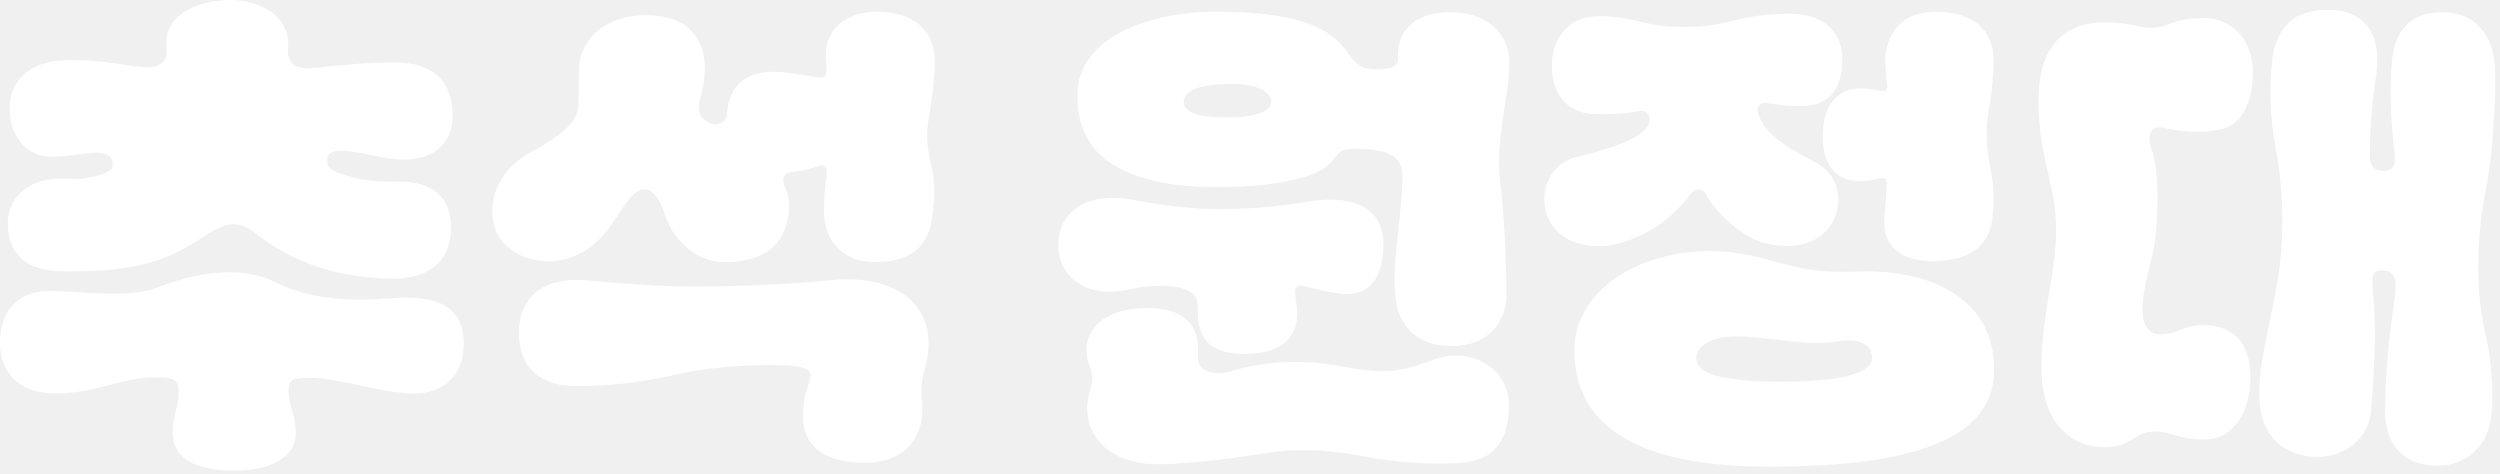
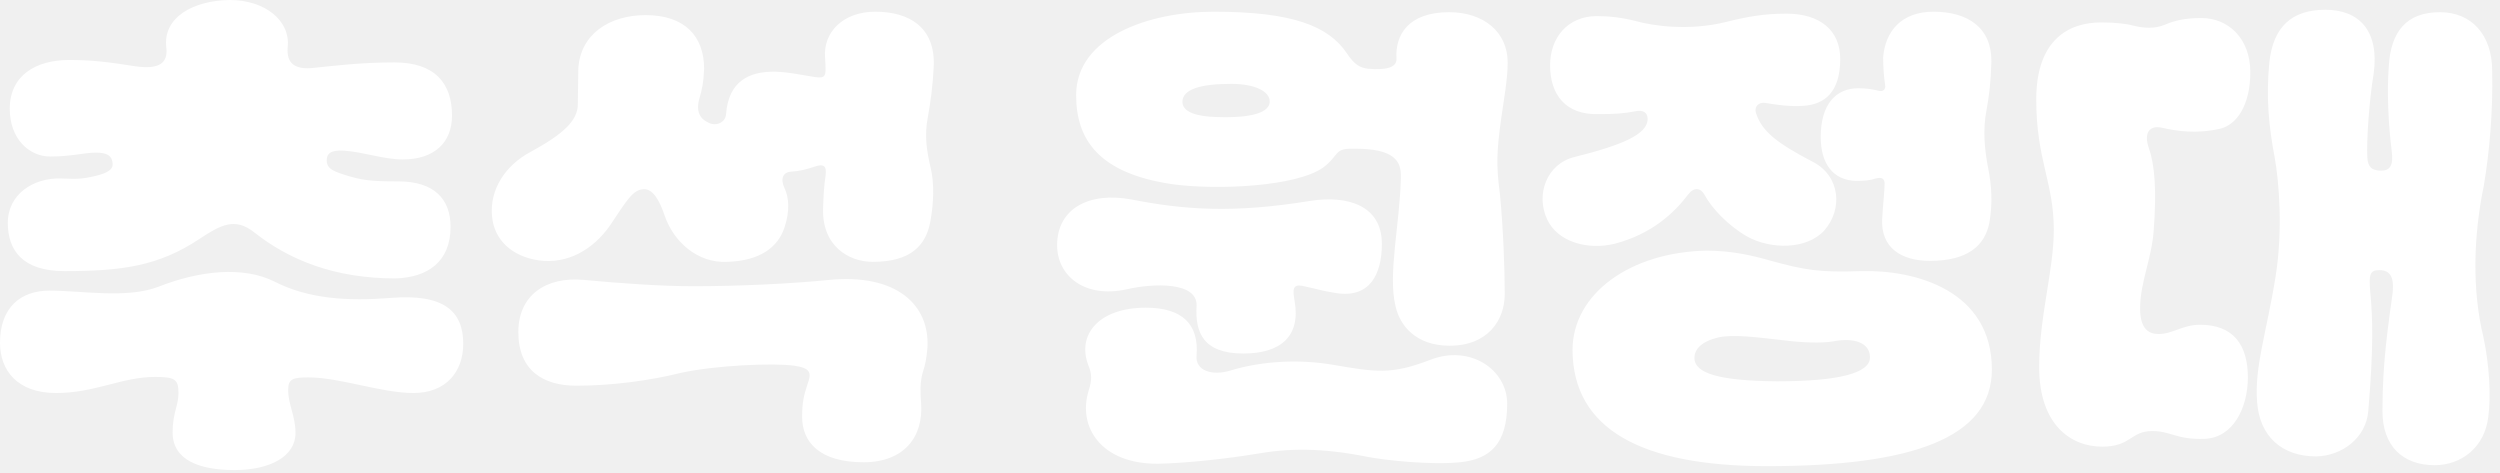
- <svg xmlns="http://www.w3.org/2000/svg" width="338" height="64" viewBox="0 0 338 64" fill="none">
-   <path d="M31.746 63.624C26.928 63.624 23.364 62.238 23.364 58.542C23.364 55.836 24.156 54.978 24.156 53.196C24.156 51.348 23.694 51.018 20.988 51.018C16.5 51.018 12.87 53.196 7.59 53.196C2.31 53.196 9.76808e-05 50.094 9.76808e-05 46.398C9.76808e-05 41.58 2.838 39.336 6.666 39.336C11.154 39.336 17.16 40.458 21.45 38.808C26.994 36.63 32.934 35.97 37.224 38.148C41.778 40.458 47.058 40.788 52.866 40.326C60.06 39.732 62.7 42.108 62.7 46.53C62.7 50.358 60.324 53.196 55.968 53.196C51.612 53.196 46.002 51.084 41.778 51.084C39.6 51.084 39.006 51.282 39.006 52.8C39.006 54.78 39.996 56.298 39.996 58.608C39.996 61.776 36.564 63.624 31.746 63.624ZM8.712 36.696C3.036 36.696 1.056 33.858 1.056 30.162C1.056 26.268 4.554 24.024 8.316 24.156C10.296 24.222 10.89 24.288 12.87 23.826C14.586 23.43 15.246 22.902 15.246 22.308C15.246 20.988 14.388 20.658 12.936 20.658C11.484 20.658 9.636 21.186 6.798 21.186C3.96 21.186 1.32 18.81 1.32 14.718C1.32 10.23 4.818 8.118 9.372 8.118C12.342 8.118 14.652 8.382 18.348 8.976C21.582 9.438 22.77 8.514 22.506 6.402C22.044 2.31 26.202 0.066 31.086 -1.64509e-05C35.838 -1.64509e-05 39.336 2.772 38.94 6.402C38.742 8.58 39.93 9.504 42.57 9.174C45.21 8.91 48.774 8.448 53.394 8.448C58.872 8.448 61.182 11.286 61.182 15.642C61.182 19.272 58.806 21.582 54.516 21.582C51.942 21.582 49.302 20.592 46.596 20.394C44.682 20.262 44.22 20.856 44.22 21.714C44.22 22.704 44.88 23.1 46.53 23.628C48.972 24.42 50.226 24.552 53.922 24.552C58.74 24.552 60.984 26.928 60.984 30.69C60.984 35.442 57.882 37.554 53.526 37.686C45.276 37.686 39.138 35.178 34.452 31.482C31.812 29.37 29.898 30.426 26.994 32.34C21.45 36.036 16.434 36.696 8.712 36.696ZM116.886 62.568C110.88 62.568 108.57 59.796 108.57 56.43C108.57 54.582 108.768 53.592 109.296 52.008C109.89 50.424 109.692 49.83 107.514 49.5C104.742 49.104 96.756 49.434 92.07 50.49C88.044 51.48 82.962 52.206 78.012 52.206C73.458 52.206 70.158 50.094 70.158 44.946C70.158 39.93 73.92 37.422 79.002 37.884C83.952 38.346 89.43 38.742 93.852 38.742C99.858 38.742 107.052 38.412 112.266 37.884C121.242 37.026 125.862 41.184 125.532 47.058C125.4 48.51 125.268 49.302 124.872 50.49C124.542 51.744 124.542 52.866 124.674 54.582C125.004 59.136 122.364 62.568 116.886 62.568ZM72.93 35.244C69.3 34.716 66.858 32.472 66.594 29.238C66.264 25.674 68.376 22.374 71.874 20.526C76.23 18.15 78.276 16.302 78.21 13.992L78.276 9.306C78.54 4.62 82.5 2.046 87.384 2.046C92.73 2.046 95.304 4.95 95.304 9.306C95.238 11.088 95.04 12.078 94.644 13.398C94.182 15.114 94.776 16.104 95.832 16.566C96.822 17.16 98.208 16.632 98.274 15.444C98.604 11.022 101.376 9.636 104.94 9.702C106.788 9.768 108.24 10.098 110.286 10.428C111.342 10.56 111.672 10.494 111.738 9.636C111.738 8.976 111.738 8.448 111.672 7.788C111.408 4.356 114.114 1.584 118.47 1.584C123.156 1.584 126.522 3.762 126.39 8.778C126.258 11.748 125.928 13.926 125.598 15.774C125.07 18.48 125.466 20.526 125.994 22.836C126.456 24.816 126.39 27.456 125.928 29.964C125.334 33.264 123.222 35.442 118.14 35.442C114.84 35.442 111.21 33.264 111.408 28.116C111.474 26.202 111.54 25.146 111.738 23.826C111.936 22.44 111.474 22.176 110.418 22.506C109.032 22.968 108.174 23.166 107.118 23.232C105.93 23.298 105.6 24.222 106.194 25.476C106.788 26.73 106.92 28.578 106.194 30.756C105.336 33.396 102.96 35.31 98.406 35.442C94.38 35.64 91.146 32.67 89.958 29.172C89.232 26.994 88.308 25.542 87.12 25.608C85.668 25.674 84.876 27.06 82.632 30.426C80.256 33.858 76.758 35.772 72.93 35.244ZM164.665 15.84C167.965 15.972 171.859 15.642 171.859 13.728C171.859 12.408 169.945 11.352 166.645 11.352C162.487 11.352 160.045 12.078 160.045 13.794C160.045 15.18 162.025 15.774 164.665 15.84ZM179.053 22.704C175.357 25.278 164.731 25.74 158.791 24.948C148.693 23.496 145.657 18.876 145.657 12.87C145.657 5.016 155.491 1.584 164.269 1.584C174.895 1.584 179.779 3.498 182.287 7.194C183.343 8.778 184.069 9.174 185.191 9.306C187.567 9.504 189.085 9.174 189.019 7.92C188.821 4.818 190.537 1.65 196.147 1.65C200.833 1.65 204.067 4.356 204.067 8.448C204.067 10.758 203.539 13.53 203.143 16.368C202.615 20.394 202.483 22.242 203.011 26.202C203.473 30.888 203.671 36.498 203.671 39.798C203.671 43.362 201.361 46.794 196.213 46.794C191.659 46.794 189.481 44.088 188.887 41.448C187.831 37.092 189.481 30.294 189.613 24.024C189.679 21.912 188.887 20.064 183.145 20.13C180.505 20.064 181.297 21.054 179.053 22.704ZM161.959 41.448C162.157 38.082 156.085 38.346 152.587 39.138C146.779 40.458 143.083 37.29 143.083 33.198C143.083 28.248 147.373 25.938 153.115 26.994C160.177 28.38 166.843 28.908 177.337 27.192C182.353 26.4 187.039 27.786 187.039 33C187.039 37.158 185.389 40.392 180.835 39.666C178.459 39.27 179.251 39.336 176.215 38.676C174.961 38.478 174.961 39.204 175.225 40.722C176.083 45.54 173.311 47.85 168.295 47.85C162.817 47.85 161.761 44.946 161.959 41.448ZM156.745 62.766C149.089 62.832 145.789 57.816 147.373 52.8C147.835 51.348 147.769 50.556 147.307 49.434C145.723 45.276 148.759 41.646 155.095 41.646C160.111 41.646 162.289 43.956 161.959 48.114C161.761 50.226 164.137 50.886 166.513 50.16C171.067 48.774 176.149 48.642 180.373 49.368C186.181 50.358 188.293 50.754 193.573 48.708C198.985 46.596 204.001 50.028 204.001 54.648C204.001 60.06 201.691 62.172 197.599 62.568C193.705 62.964 187.501 62.304 185.125 61.842C178.855 60.588 174.433 60.654 169.945 61.446C166.381 62.04 160.639 62.7 156.745 62.766ZM218.521 33C214.957 33.858 210.865 32.802 209.413 29.7C207.829 26.334 209.347 22.176 213.109 21.252C219.445 19.668 223.009 18.216 223.009 16.104C223.009 15.246 222.415 14.85 221.425 15.048C219.709 15.378 218.587 15.444 216.343 15.444C211.921 15.576 209.809 12.804 209.809 8.844C209.809 5.016 212.251 2.244 216.013 2.178C217.861 2.178 219.511 2.376 221.359 2.838C223.669 3.498 228.619 4.224 233.635 2.97C236.539 2.244 238.783 1.848 241.819 1.848C246.241 1.848 249.079 4.026 249.079 7.986C249.079 12.474 246.967 14.124 244.129 14.322C242.281 14.454 240.433 14.19 238.915 13.926C238.057 13.794 237.331 14.454 237.727 15.444C238.519 17.754 240.433 19.338 245.383 21.912C249.079 23.826 249.475 28.314 246.901 31.218C244.525 33.792 239.707 33.792 236.473 32.01C233.833 30.492 231.655 28.116 230.731 26.4C230.203 25.41 229.279 25.278 228.487 26.334C226.639 28.776 223.603 31.68 218.521 33ZM261.223 35.31C257.329 35.31 254.557 33.528 254.755 29.634C254.887 27.39 255.085 25.938 255.085 24.75C255.019 24.156 254.689 23.958 253.897 24.156C253.105 24.42 252.379 24.486 251.257 24.486C248.023 24.42 246.439 22.044 246.439 18.546C246.439 14.124 248.485 11.946 251.521 11.946C252.643 11.946 253.435 12.078 254.227 12.276C254.887 12.474 255.283 12.078 255.151 11.484C255.019 10.626 254.887 9.174 254.887 7.788C255.151 4.29 257.329 1.584 261.685 1.584C266.371 1.584 269.605 3.762 269.539 8.382C269.473 11.088 269.209 13.134 268.879 14.916C268.351 17.556 268.615 20.328 269.143 22.968C269.539 25.014 269.737 27.456 269.275 30.096C268.681 33.264 266.305 35.31 261.223 35.31ZM239.179 63.096C222.151 63.096 212.911 58.08 212.845 47.388C212.845 39.732 220.699 34.122 230.995 33.924C234.361 33.924 237.199 34.584 239.509 35.244C244.261 36.564 246.241 36.894 251.917 36.696C259.309 36.498 269.605 39.336 269.605 50.028C269.605 59.268 258.781 63.096 239.179 63.096ZM240.499 51.612C248.947 51.612 253.105 50.49 253.105 48.378C253.105 46.332 250.861 45.672 248.155 46.2C246.703 46.464 244.063 46.398 241.489 46.068C237.925 45.672 234.625 45.21 232.579 45.672C230.335 46.2 229.345 47.256 229.345 48.444C229.345 50.556 232.777 51.546 240.499 51.612ZM329.533 62.964C325.177 62.964 322.471 60.324 322.471 55.638C322.471 48.774 323.263 44.154 323.857 39.534C324.055 37.554 323.527 36.564 322.075 36.564C320.755 36.564 320.623 37.092 320.821 39.534C321.151 42.966 321.283 46.992 320.557 55.572C320.293 59.268 316.993 61.71 313.495 61.776C308.809 61.776 305.839 59.004 305.509 54.45C305.113 49.632 306.829 44.88 308.017 37.356C309.007 31.152 308.479 24.618 307.885 21.318C307.093 17.16 306.697 13.2 307.159 8.448C307.687 3.564 310.261 1.32 314.749 1.32C319.303 1.32 322.075 4.158 321.283 9.966C320.689 13.398 320.293 19.206 320.425 21.318C320.491 22.506 320.953 23.1 322.273 23.1C323.461 23.1 323.989 22.44 323.725 20.46C323.263 16.764 323.065 12.408 323.329 8.976C323.593 4.29 325.705 1.65 330.259 1.65C334.549 1.65 337.321 4.752 337.321 9.57C337.453 15.114 336.925 20.79 336.199 25.08C334.747 32.142 334.615 39.336 336.133 45.606C336.925 49.302 337.189 53.592 336.793 56.43C336.331 60.456 333.229 62.964 329.533 62.964ZM284.521 60.456C280.297 60.456 276.007 57.486 276.007 49.698C276.007 42.834 277.987 36.63 277.987 31.086C277.987 24.684 275.611 21.648 275.611 13.464C275.611 5.346 280.033 3.036 284.389 3.036C286.435 3.036 287.953 3.234 288.877 3.498C290.197 3.828 291.715 3.894 292.969 3.366C294.355 2.772 295.741 2.442 297.985 2.442C301.549 2.442 304.585 5.148 304.585 9.768C304.585 14.256 302.737 16.896 300.493 17.424C297.325 18.15 294.619 17.754 292.639 17.292C290.923 16.896 290.131 18.018 290.857 20.064C291.649 22.308 291.913 25.74 291.517 31.086C291.253 35.046 289.669 38.148 289.669 41.778C289.669 44.682 290.989 45.21 292.177 45.21C294.091 45.21 295.411 43.956 297.787 43.956C302.209 43.956 304.255 46.596 304.255 51.084C304.255 55.176 302.275 59.268 298.381 59.4C294.619 59.532 293.827 58.344 291.319 58.344C288.349 58.344 288.481 60.456 284.521 60.456Z" fill="#fff" />
+ <svg xmlns="http://www.w3.org/2000/svg" width="323" height="61" viewBox="0 0 323 61" fill="none">
+   <path d="M30.303 60.732C25.704 60.732 22.302 59.409 22.302 55.881C22.302 53.298 23.058 52.479 23.058 50.778C23.058 49.014 22.617 48.699 20.034 48.699C15.75 48.699 12.285 50.778 7.245 50.778C2.205 50.778 -0 47.817 -0 44.289C-0 39.69 2.709 37.548 6.363 37.548C10.647 37.548 16.38 38.619 20.475 37.044C25.767 34.965 31.437 34.335 35.532 36.414C39.879 38.619 44.919 38.934 50.463 38.493C57.33 37.926 59.85 40.194 59.85 44.415C59.85 48.069 57.582 50.778 53.424 50.778C49.266 50.778 43.911 48.762 39.879 48.762C37.8 48.762 37.233 48.951 37.233 50.4C37.233 52.29 38.178 53.739 38.178 55.944C38.178 58.968 34.902 60.732 30.303 60.732ZM8.316 35.028C2.898 35.028 1.008 32.319 1.008 28.791C1.008 25.074 4.347 22.932 7.938 23.058C9.828 23.121 10.395 23.184 12.285 22.743C13.923 22.365 14.553 21.861 14.553 21.294C14.553 20.034 13.734 19.719 12.348 19.719C10.962 19.719 9.198 20.223 6.489 20.223C3.78 20.223 1.26 17.955 1.26 14.049C1.26 9.765 4.599 7.749 8.946 7.749C11.781 7.749 13.986 8.001 17.514 8.568C20.601 9.009 21.735 8.127 21.483 6.111C21.042 2.205 25.011 0.063 29.673 -3.21865e-06C34.209 -3.21865e-06 37.548 2.646 37.17 6.111C36.981 8.19 38.115 9.072 40.635 8.757C43.155 8.505 46.557 8.064 50.967 8.064C56.196 8.064 58.401 10.773 58.401 14.931C58.401 18.396 56.133 20.601 52.038 20.601C49.581 20.601 47.061 19.656 44.478 19.467C42.651 19.341 42.21 19.908 42.21 20.727C42.21 21.672 42.84 22.05 44.415 22.554C46.746 23.31 47.943 23.436 51.471 23.436C56.07 23.436 58.212 25.704 58.212 29.295C58.212 33.831 55.251 35.847 51.093 35.973C43.218 35.973 37.359 33.579 32.886 30.051C30.366 28.035 28.539 29.043 25.767 30.87C20.475 34.398 15.687 35.028 8.316 35.028ZM111.573 59.724C105.84 59.724 103.635 57.078 103.635 53.865C103.635 52.101 103.824 51.156 104.328 49.644C104.895 48.132 104.706 47.565 102.627 47.25C99.981 46.872 92.358 47.187 87.885 48.195C84.042 49.14 79.191 49.833 74.466 49.833C70.119 49.833 66.969 47.817 66.969 42.903C66.969 38.115 70.56 35.721 75.411 36.162C80.136 36.603 85.365 36.981 89.586 36.981C95.319 36.981 102.186 36.666 107.163 36.162C115.731 35.343 120.141 39.312 119.826 44.919C119.7 46.305 119.574 47.061 119.196 48.195C118.881 49.392 118.881 50.463 119.007 52.101C119.322 56.448 116.802 59.724 111.573 59.724ZM69.615 33.642C66.15 33.138 63.819 30.996 63.567 27.909C63.252 24.507 65.268 21.357 68.607 19.593C72.765 17.325 74.718 15.561 74.655 13.356L74.718 8.883C74.97 4.41 78.75 1.953 83.412 1.953C88.515 1.953 90.972 4.725 90.972 8.883C90.909 10.584 90.72 11.529 90.342 12.789C89.901 14.427 90.468 15.372 91.476 15.813C92.421 16.38 93.744 15.876 93.807 14.742C94.122 10.521 96.768 9.198 100.17 9.261C101.934 9.324 103.32 9.639 105.273 9.954C106.281 10.08 106.596 10.017 106.659 9.198C106.659 8.568 106.659 8.064 106.596 7.434C106.344 4.158 108.927 1.512 113.085 1.512C117.558 1.512 120.771 3.591 120.645 8.379C120.519 11.214 120.204 13.293 119.889 15.057C119.385 17.64 119.763 19.593 120.267 21.798C120.708 23.688 120.645 26.208 120.204 28.602C119.637 31.752 117.621 33.831 112.77 33.831C109.62 33.831 106.155 31.752 106.344 26.838C106.407 25.011 106.47 24.003 106.659 22.743C106.848 21.42 106.407 21.168 105.399 21.483C104.076 21.924 103.257 22.113 102.249 22.176C101.115 22.239 100.8 23.121 101.367 24.318C101.934 25.515 102.06 27.279 101.367 29.358C100.548 31.878 98.28 33.705 93.933 33.831C90.09 34.02 87.003 31.185 85.869 27.846C85.176 25.767 84.294 24.381 83.16 24.444C81.774 24.507 81.018 25.83 78.876 29.043C76.608 32.319 73.269 34.146 69.615 33.642ZM157.18 15.12C160.33 15.246 164.047 14.931 164.047 13.104C164.047 11.844 162.22 10.836 159.07 10.836C155.101 10.836 152.77 11.529 152.77 13.167C152.77 14.49 154.66 15.057 157.18 15.12ZM170.914 21.672C167.386 24.129 157.243 24.57 151.573 23.814C141.934 22.428 139.036 18.018 139.036 12.285C139.036 4.788 148.423 1.512 156.802 1.512C166.945 1.512 171.607 3.339 174.001 6.867C175.009 8.379 175.702 8.757 176.773 8.883C179.041 9.072 180.49 8.757 180.427 7.56C180.238 4.599 181.876 1.575 187.231 1.575C191.704 1.575 194.791 4.158 194.791 8.064C194.791 10.269 194.287 12.915 193.909 15.624C193.405 19.467 193.279 21.231 193.783 25.011C194.224 29.484 194.413 34.839 194.413 37.989C194.413 41.391 192.208 44.667 187.294 44.667C182.947 44.667 180.868 42.084 180.301 39.564C179.293 35.406 180.868 28.917 180.994 22.932C181.057 20.916 180.301 19.152 174.82 19.215C172.3 19.152 173.056 20.097 170.914 21.672ZM154.597 39.564C154.786 36.351 148.99 36.603 145.651 37.359C140.107 38.619 136.579 35.595 136.579 31.689C136.579 26.964 140.674 24.759 146.155 25.767C152.896 27.09 159.259 27.594 169.276 25.956C174.064 25.2 178.537 26.523 178.537 31.5C178.537 35.469 176.962 38.556 172.615 37.863C170.347 37.485 171.103 37.548 168.205 36.918C167.008 36.729 167.008 37.422 167.26 38.871C168.079 43.47 165.433 45.675 160.645 45.675C155.416 45.675 154.408 42.903 154.597 39.564ZM149.62 59.913C142.312 59.976 139.162 55.188 140.674 50.4C141.115 49.014 141.052 48.258 140.611 47.187C139.099 43.218 141.997 39.753 148.045 39.753C152.833 39.753 154.912 41.958 154.597 45.927C154.408 47.943 156.676 48.573 158.944 47.88C163.291 46.557 168.142 46.431 172.174 47.124C177.718 48.069 179.734 48.447 184.774 46.494C189.94 44.478 194.728 47.754 194.728 52.164C194.728 57.33 192.523 59.346 188.617 59.724C184.9 60.102 178.978 59.472 176.71 59.031C170.725 57.834 166.504 57.897 162.22 58.653C158.818 59.22 153.337 59.85 149.62 59.913ZM208.588 31.5C205.186 32.319 201.28 31.311 199.894 28.35C198.382 25.137 199.831 21.168 203.422 20.286C209.47 18.774 212.872 17.388 212.872 15.372C212.872 14.553 212.305 14.175 211.36 14.364C209.722 14.679 208.651 14.742 206.509 14.742C202.288 14.868 200.272 12.222 200.272 8.442C200.272 4.788 202.603 2.142 206.194 2.079C207.958 2.079 209.533 2.268 211.297 2.709C213.502 3.339 218.227 4.032 223.015 2.835C225.787 2.142 227.929 1.764 230.827 1.764C235.048 1.764 237.757 3.843 237.757 7.623C237.757 11.907 235.741 13.482 233.032 13.671C231.268 13.797 229.504 13.545 228.055 13.293C227.236 13.167 226.543 13.797 226.921 14.742C227.677 16.947 229.504 18.459 234.229 20.916C237.757 22.743 238.135 27.027 235.678 29.799C233.41 32.256 228.811 32.256 225.724 30.555C223.204 29.106 221.125 26.838 220.243 25.2C219.739 24.255 218.857 24.129 218.101 25.137C216.337 27.468 213.439 30.24 208.588 31.5ZM249.349 33.705C245.632 33.705 242.986 32.004 243.175 28.287C243.301 26.145 243.49 24.759 243.49 23.625C243.427 23.058 243.112 22.869 242.356 23.058C241.6 23.31 240.907 23.373 239.836 23.373C236.749 23.31 235.237 21.042 235.237 17.703C235.237 13.482 237.19 11.403 240.088 11.403C241.159 11.403 241.915 11.529 242.671 11.718C243.301 11.907 243.679 11.529 243.553 10.962C243.427 10.143 243.301 8.757 243.301 7.434C243.553 4.095 245.632 1.512 249.79 1.512C254.263 1.512 257.35 3.591 257.287 8.001C257.224 10.584 256.972 12.537 256.657 14.238C256.153 16.758 256.405 19.404 256.909 21.924C257.287 23.877 257.476 26.208 257.035 28.728C256.468 31.752 254.2 33.705 249.349 33.705ZM228.307 60.228C212.053 60.228 203.233 55.44 203.17 45.234C203.17 37.926 210.667 32.571 220.495 32.382C223.708 32.382 226.417 33.012 228.622 33.642C233.158 34.902 235.048 35.217 240.466 35.028C247.522 34.839 257.35 37.548 257.35 47.754C257.35 56.574 247.018 60.228 228.307 60.228ZM229.567 49.266C237.631 49.266 241.6 48.195 241.6 46.179C241.6 44.226 239.458 43.596 236.875 44.1C235.489 44.352 232.969 44.289 230.512 43.974C227.11 43.596 223.96 43.155 222.007 43.596C219.865 44.1 218.92 45.108 218.92 46.242C218.92 48.258 222.196 49.203 229.567 49.266ZM314.554 60.102C310.396 60.102 307.813 57.582 307.813 53.109C307.813 46.557 308.569 42.147 309.136 37.737C309.325 35.847 308.821 34.902 307.435 34.902C306.175 34.902 306.049 35.406 306.238 37.737C306.553 41.013 306.679 44.856 305.986 53.046C305.734 56.574 302.584 58.905 299.245 58.968C294.772 58.968 291.937 56.322 291.622 51.975C291.244 47.376 292.882 42.84 294.016 35.658C294.961 29.736 294.457 23.499 293.89 20.349C293.134 16.38 292.756 12.6 293.197 8.064C293.701 3.402 296.158 1.26 300.442 1.26C304.789 1.26 307.435 3.969 306.679 9.513C306.112 12.789 305.734 18.333 305.86 20.349C305.923 21.483 306.364 22.05 307.624 22.05C308.758 22.05 309.262 21.42 309.01 19.53C308.569 16.002 308.38 11.844 308.632 8.568C308.884 4.095 310.9 1.575 315.247 1.575C319.342 1.575 321.988 4.536 321.988 9.135C322.114 14.427 321.61 19.845 320.917 23.94C319.531 30.681 319.405 37.548 320.854 43.533C321.61 47.061 321.862 51.156 321.484 53.865C321.043 57.708 318.082 60.102 314.554 60.102ZM271.588 57.708C267.556 57.708 263.461 54.873 263.461 47.439C263.461 40.887 265.351 34.965 265.351 29.673C265.351 23.562 263.083 20.664 263.083 12.852C263.083 5.103 267.304 2.898 271.462 2.898C273.415 2.898 274.864 3.087 275.746 3.339C277.006 3.654 278.455 3.717 279.652 3.213C280.975 2.646 282.298 2.331 284.44 2.331C287.842 2.331 290.74 4.914 290.74 9.324C290.74 13.608 288.976 16.128 286.834 16.632C283.81 17.325 281.227 16.947 279.337 16.506C277.699 16.128 276.943 17.199 277.636 19.152C278.392 21.294 278.644 24.57 278.266 29.673C278.014 33.453 276.502 36.414 276.502 39.879C276.502 42.651 277.762 43.155 278.896 43.155C280.723 43.155 281.983 41.958 284.251 41.958C288.472 41.958 290.425 44.478 290.425 48.762C290.425 52.668 288.535 56.574 284.818 56.7C281.227 56.826 280.471 55.692 278.077 55.692C275.242 55.692 275.368 57.708 271.588 57.708Z" fill="#fff" />
</svg>
